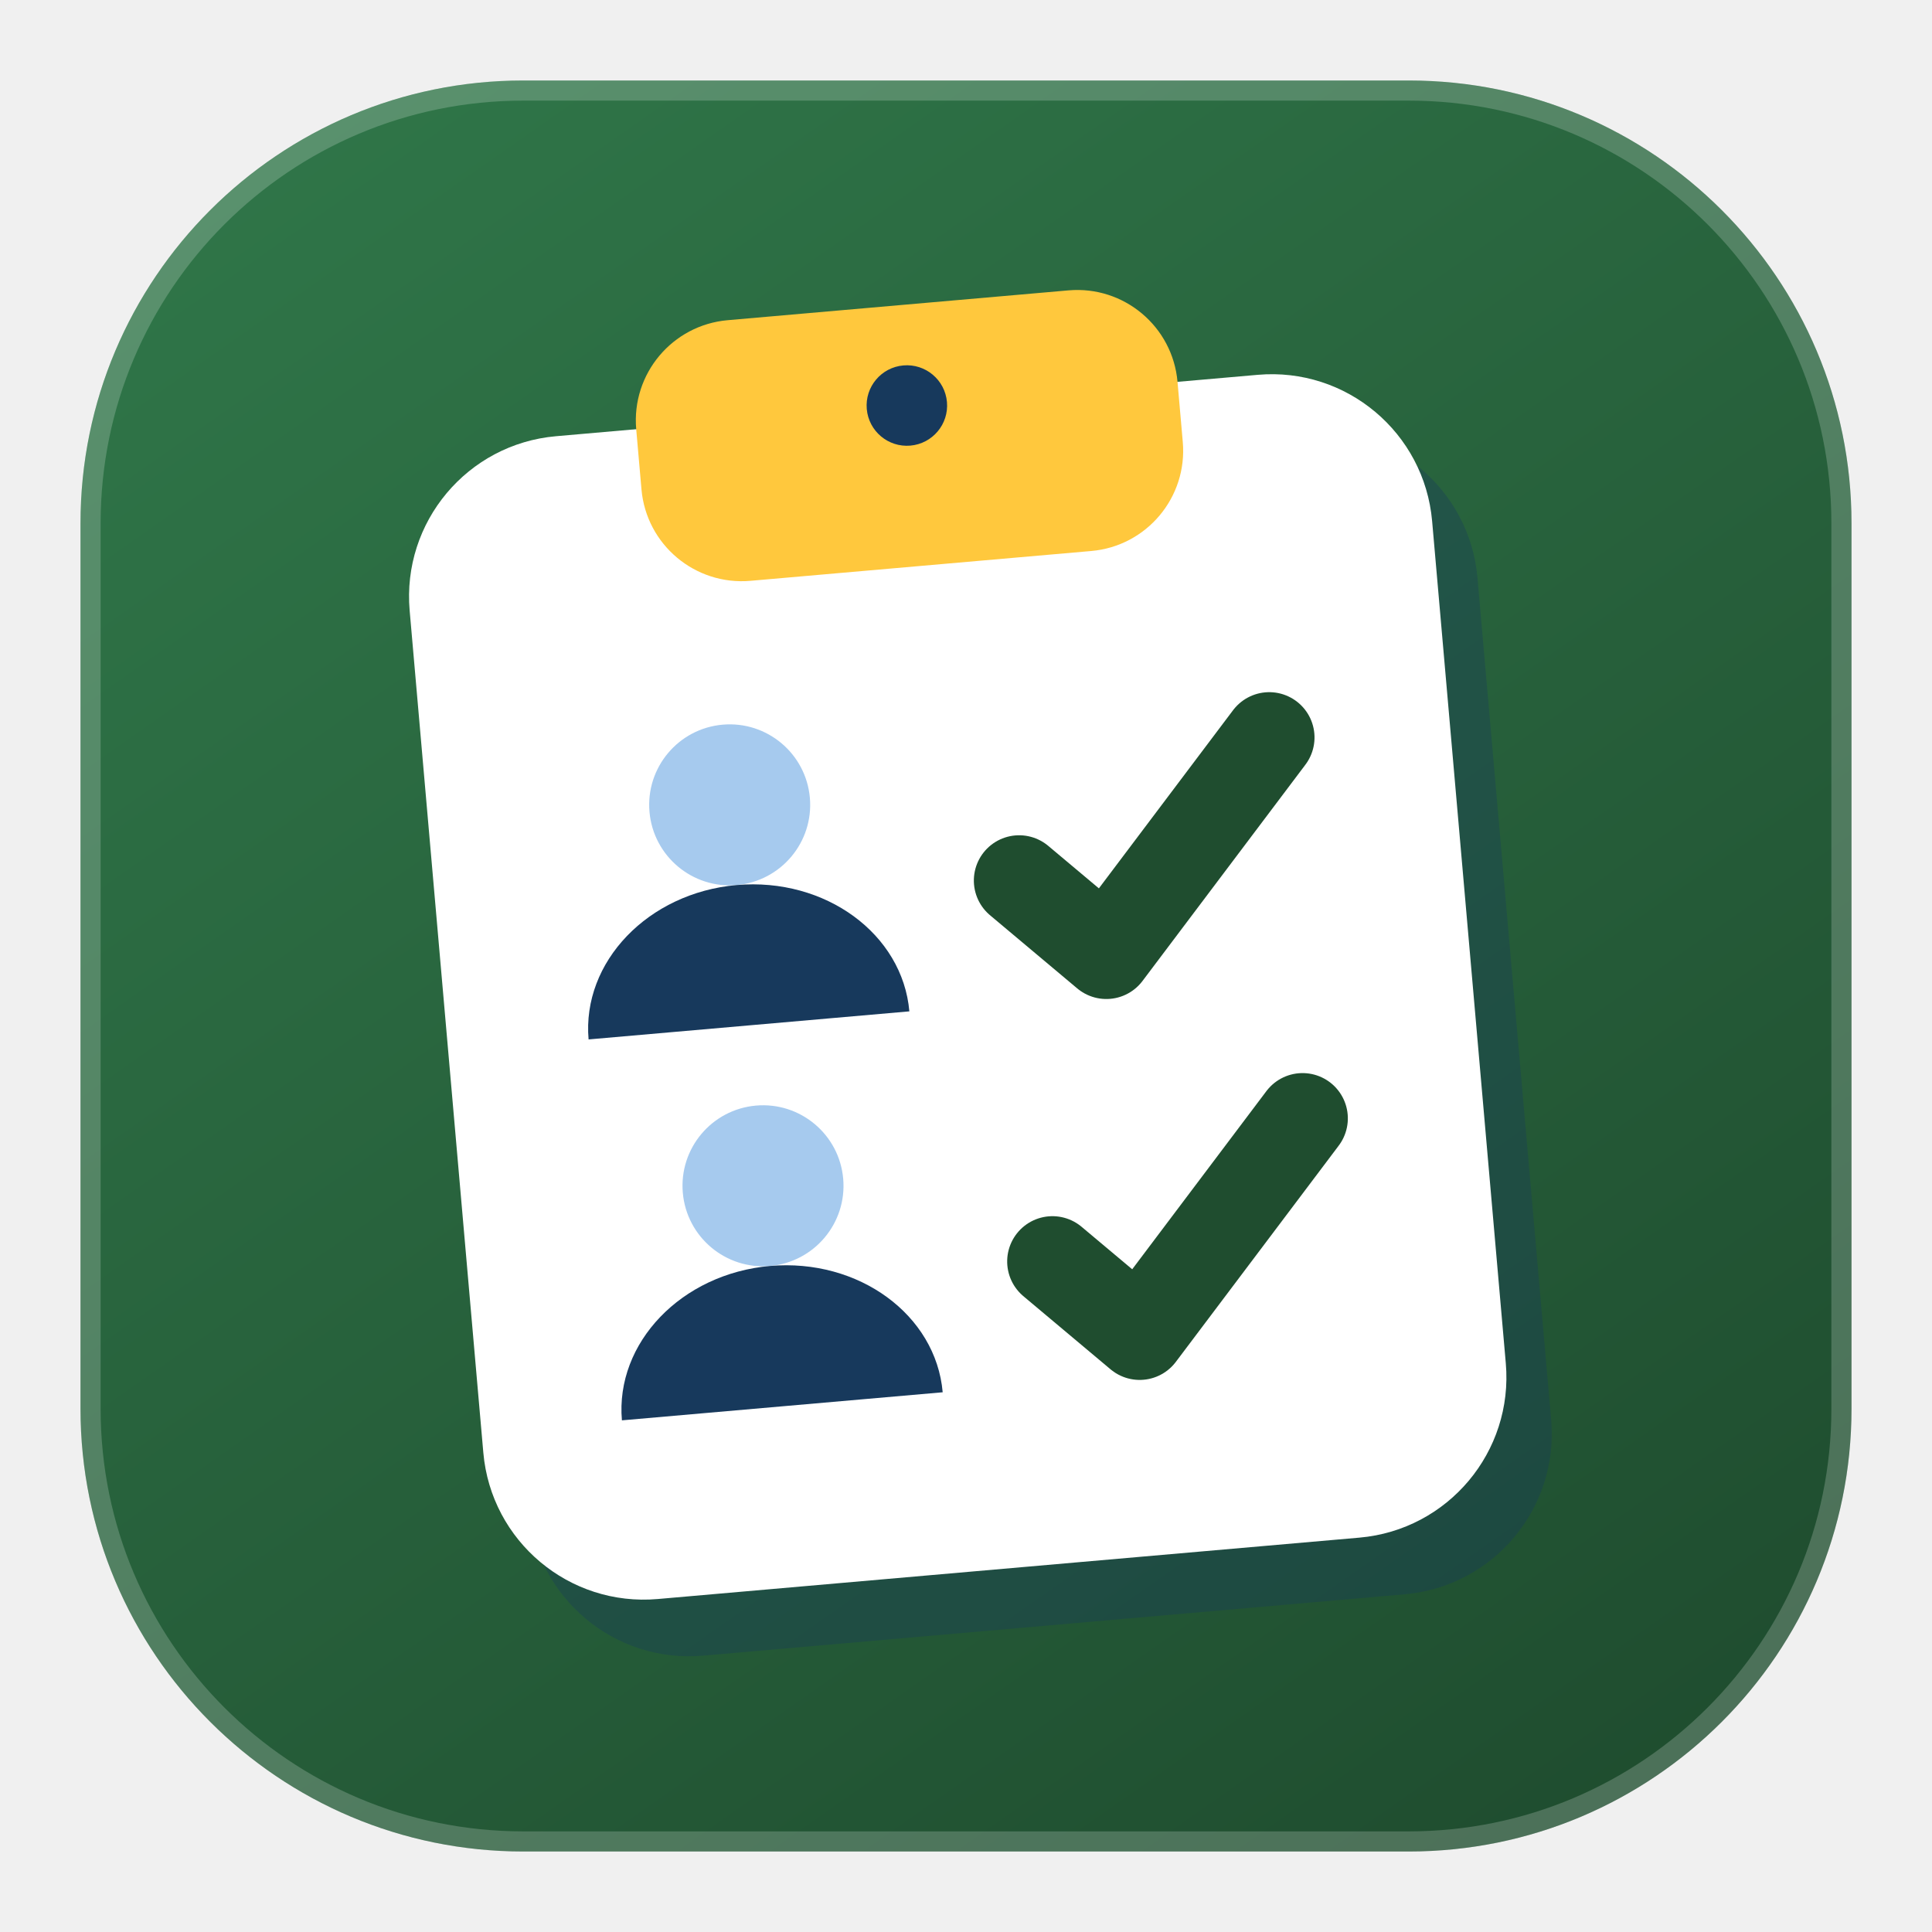
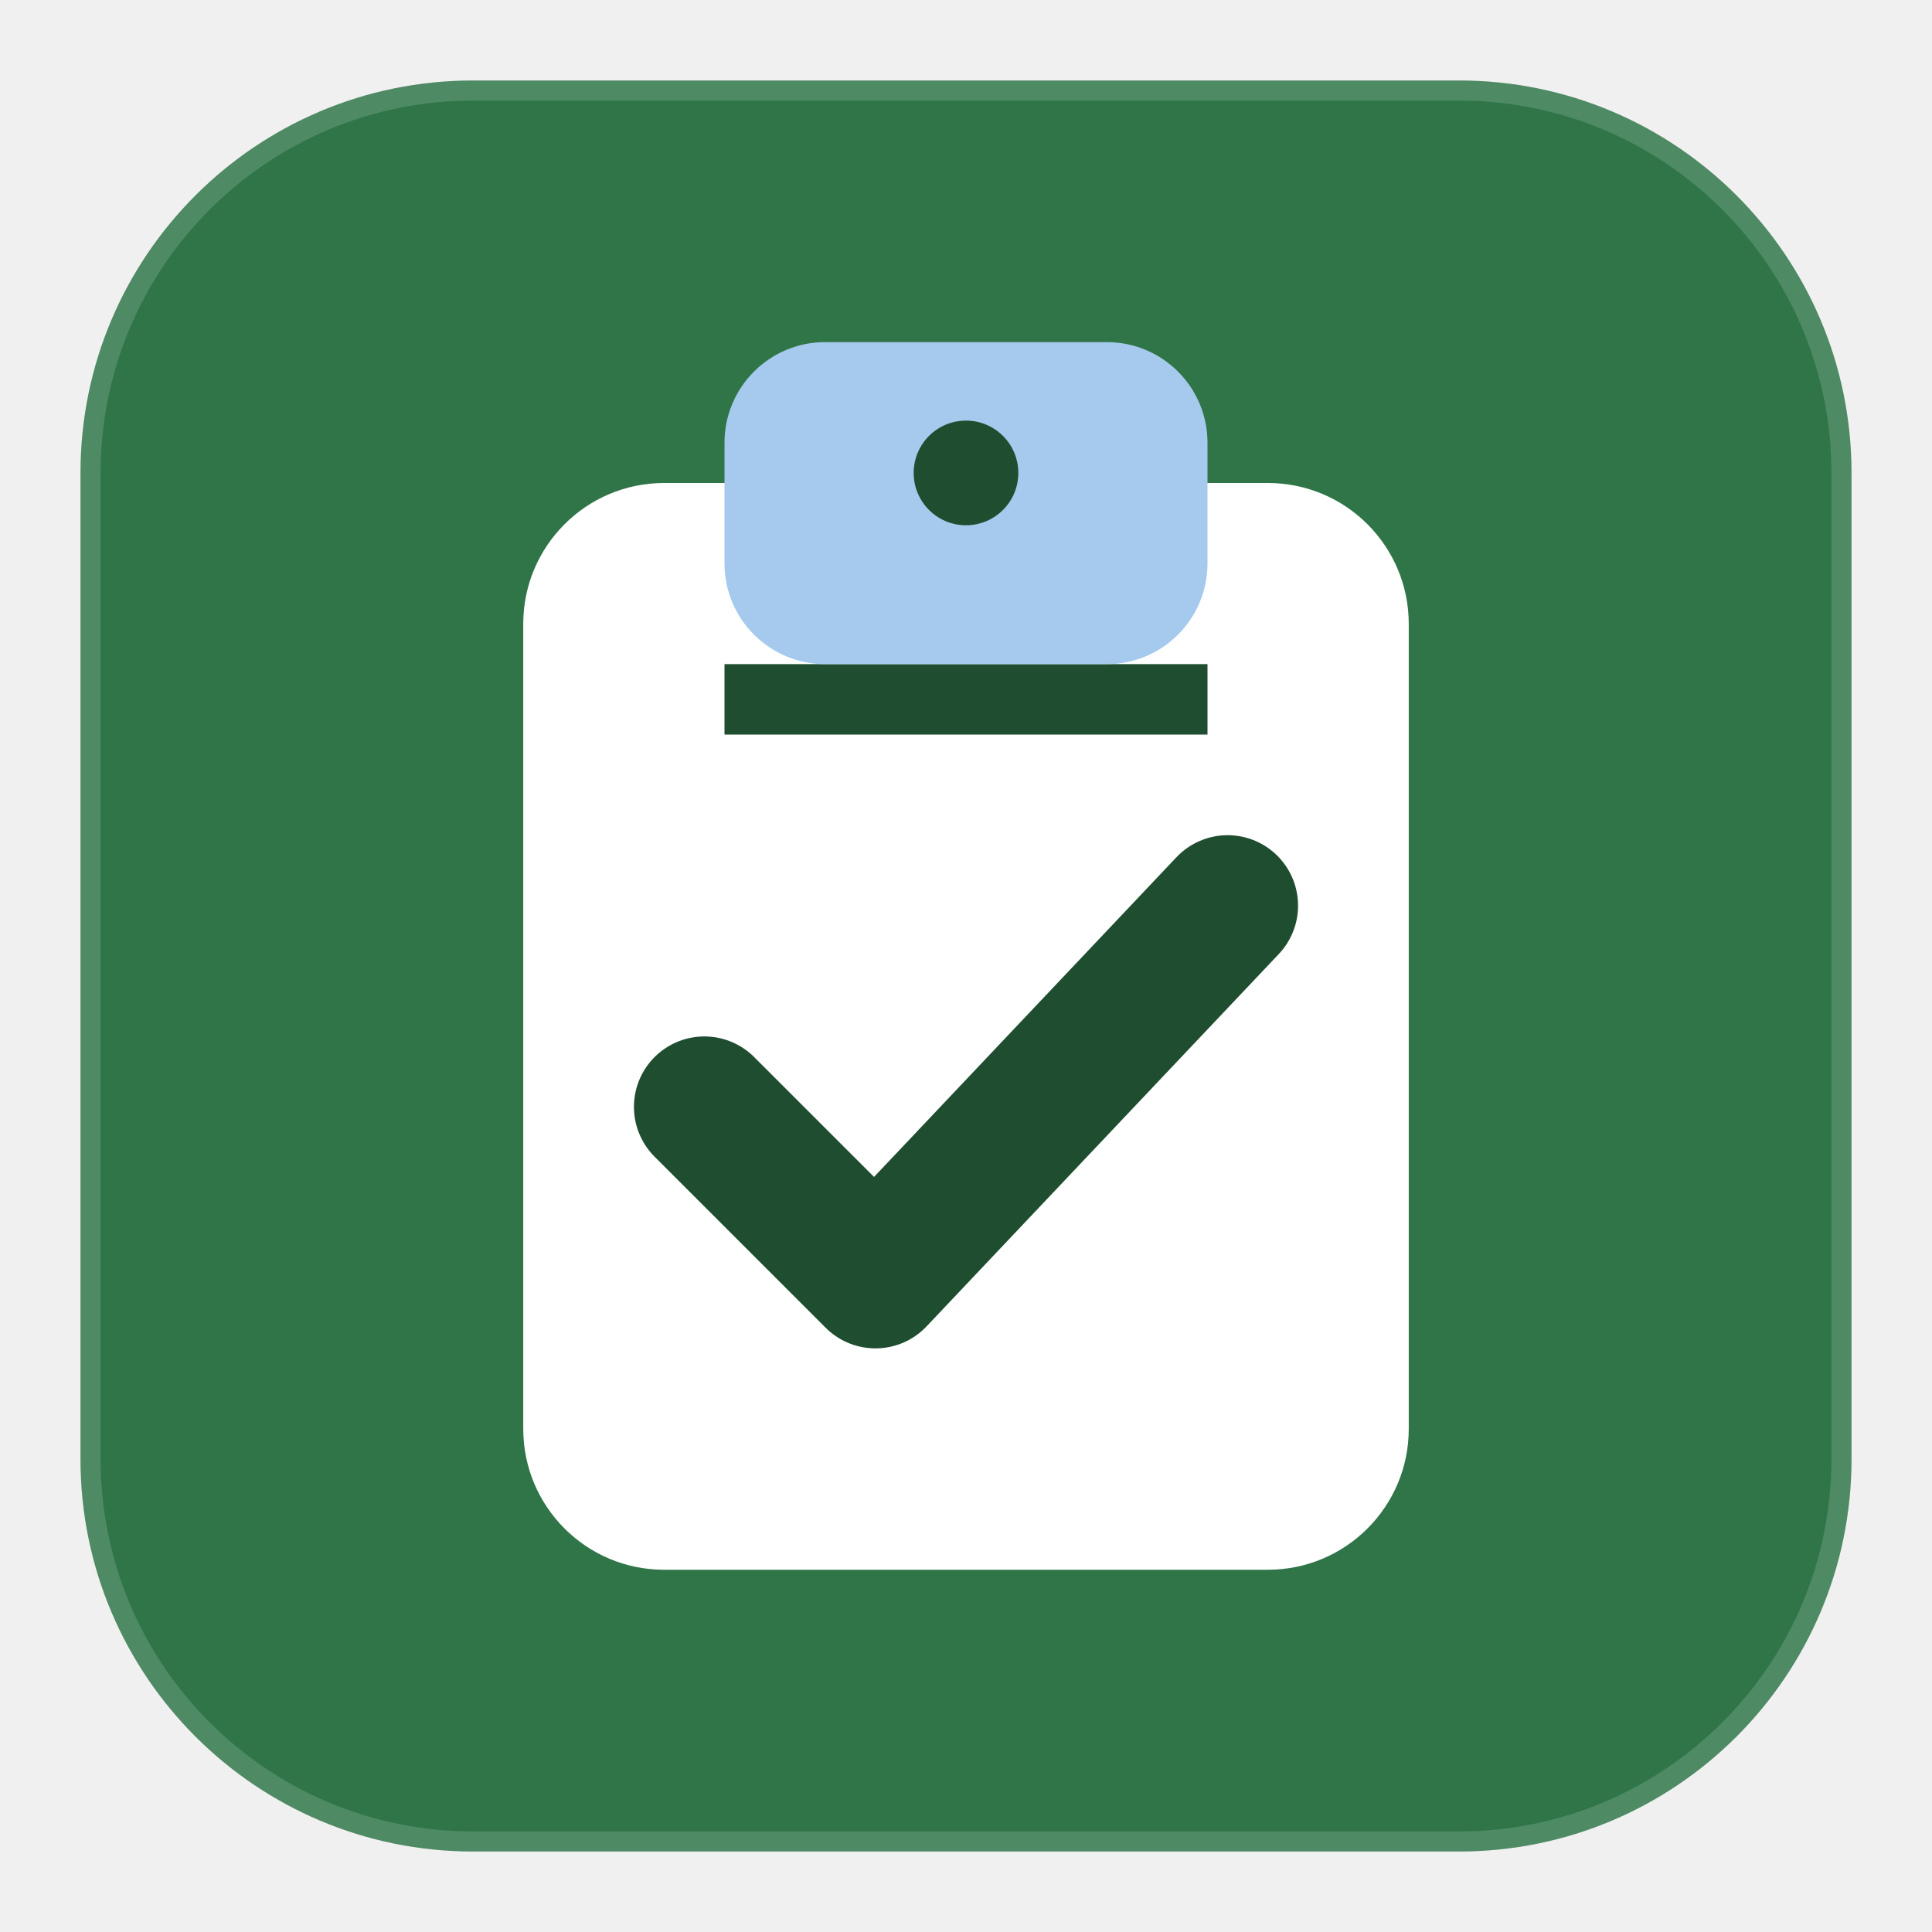
<svg xmlns="http://www.w3.org/2000/svg" viewBox="0 0 96 96" width="96" height="96">
-   <defs>
-     <linearGradient id="vit-presences-tuile" x1=".15" y1="0" x2=".85" y2="1">
-       <stop stop-color="#2F7548" />
-       <stop offset="1" stop-color="#1F4D2F" />
-     </linearGradient>
-   </defs>
-   <rect x="4" y="4" width="88" height="88" rx="22" fill="url(#vit-presences-tuile)" />
-   <rect x="4.5" y="4.5" width="87" height="87" rx="21.5" fill="none" stroke="#FFFFFF" stroke-opacity=".2" />
-   <g transform="rotate(-5 48 48)">
-     <rect x="24" y="23" width="51" height="58" rx="8" fill="#17395C" opacity=".35" />
-     <rect x="22" y="20" width="51" height="58" rx="8" fill="#FFFFFF" />
-     <rect x="34" y="15" width="27" height="13" rx="5" fill="#FFC83D" />
-     <circle cx="47.5" cy="20" r="2" fill="#17395C" />
-     <g fill="#A6CAEE">
-       <circle cx="37" cy="39" r="4" />
-       <circle cx="37" cy="58" r="4" />
-     </g>
-     <path d="M29 50a8 7 0 0 1 16 0zm0 19a8 7 0 0 1 16 0z" fill="#17395C" />
-     <path d="m51 44 4 4 9-10m-13 25 4 4 9-10" fill="none" stroke="#1F4D2F" stroke-width="4.5" stroke-linecap="round" stroke-linejoin="round" />
-   </g>
+   <rect x="4" y="4" width="88" height="88" rx="19.5" fill="#2F7548" />
+   <rect x="4.5" y="4.5" width="87" height="87" rx="19" fill="none" stroke="#FFFFFF" stroke-opacity=".15" />
+   <rect x="26" y="24" width="44" height="54" rx="7" fill="#FFFFFF" />
+   <path d="M36 33h24v3.5H36z" fill="#1F4D2F" />
+   <rect x="36" y="17" width="24" height="16" rx="5" fill="#A6CAEE" />
+   <circle cx="48" cy="23.5" r="2.6" fill="#1F4D2F" />
+   <path d="M35 55l8.5 8.5L61 45" fill="none" stroke="#1F4D2F" stroke-width="7" stroke-linecap="round" stroke-linejoin="round" />
</svg>
